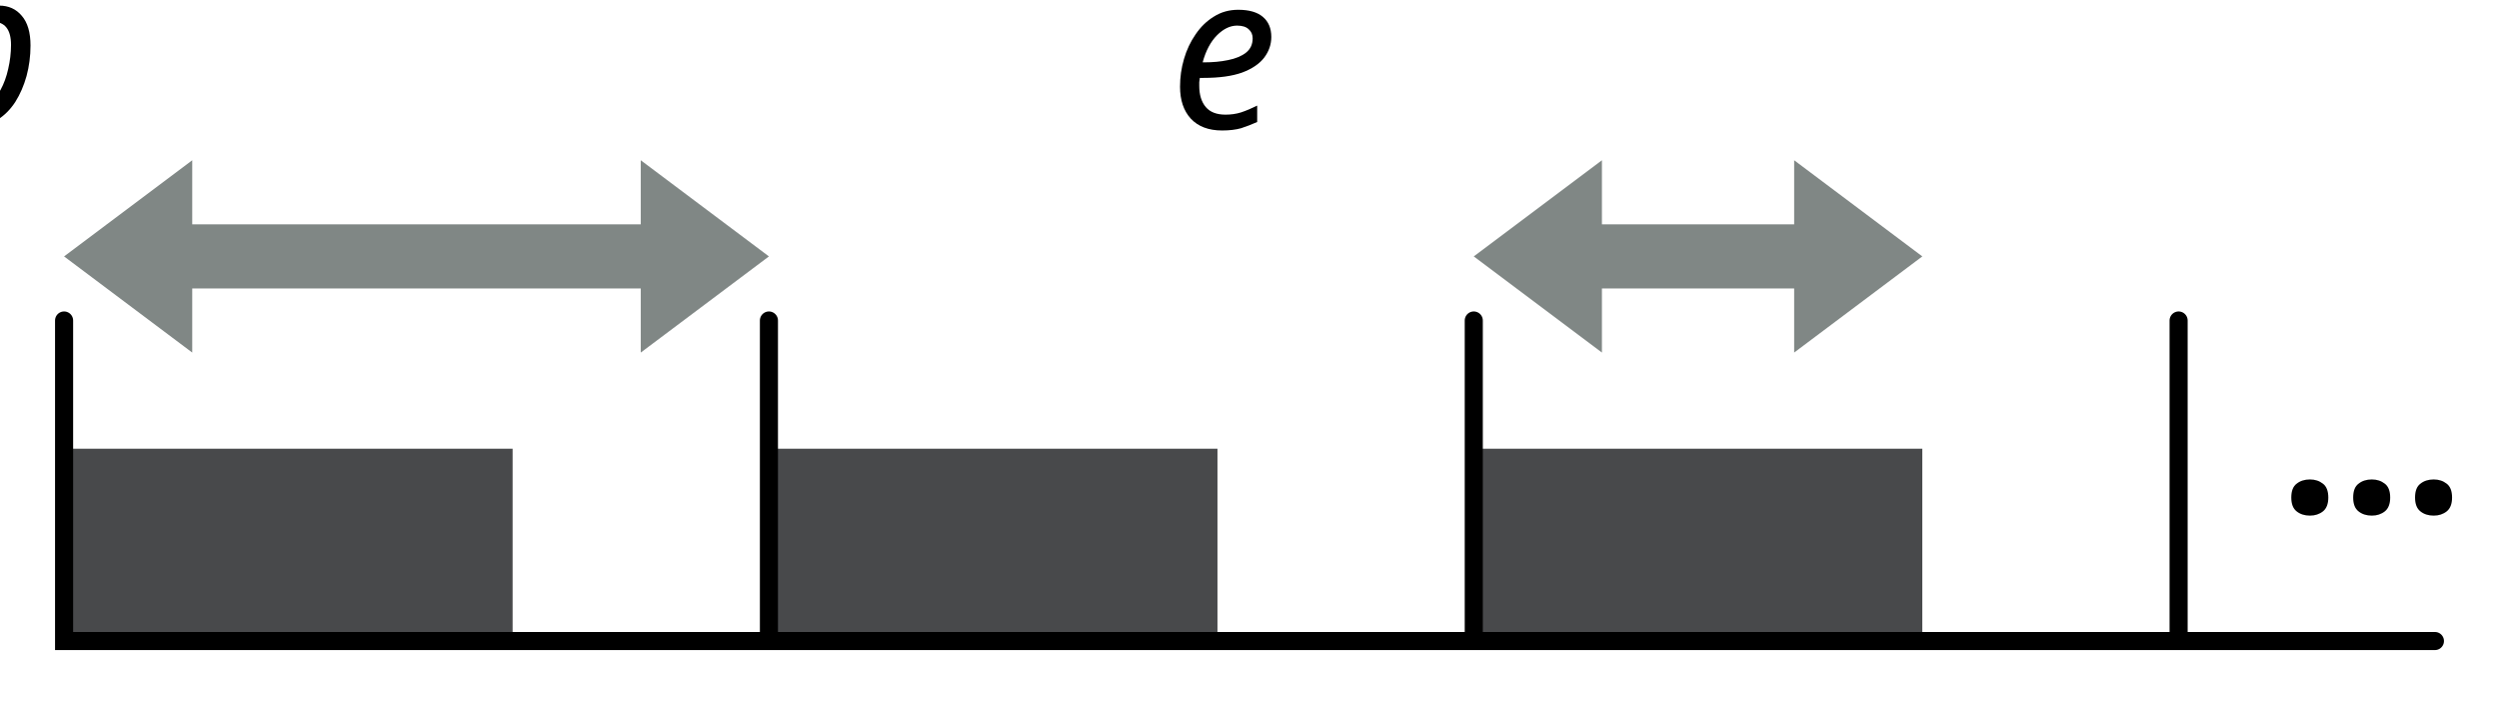
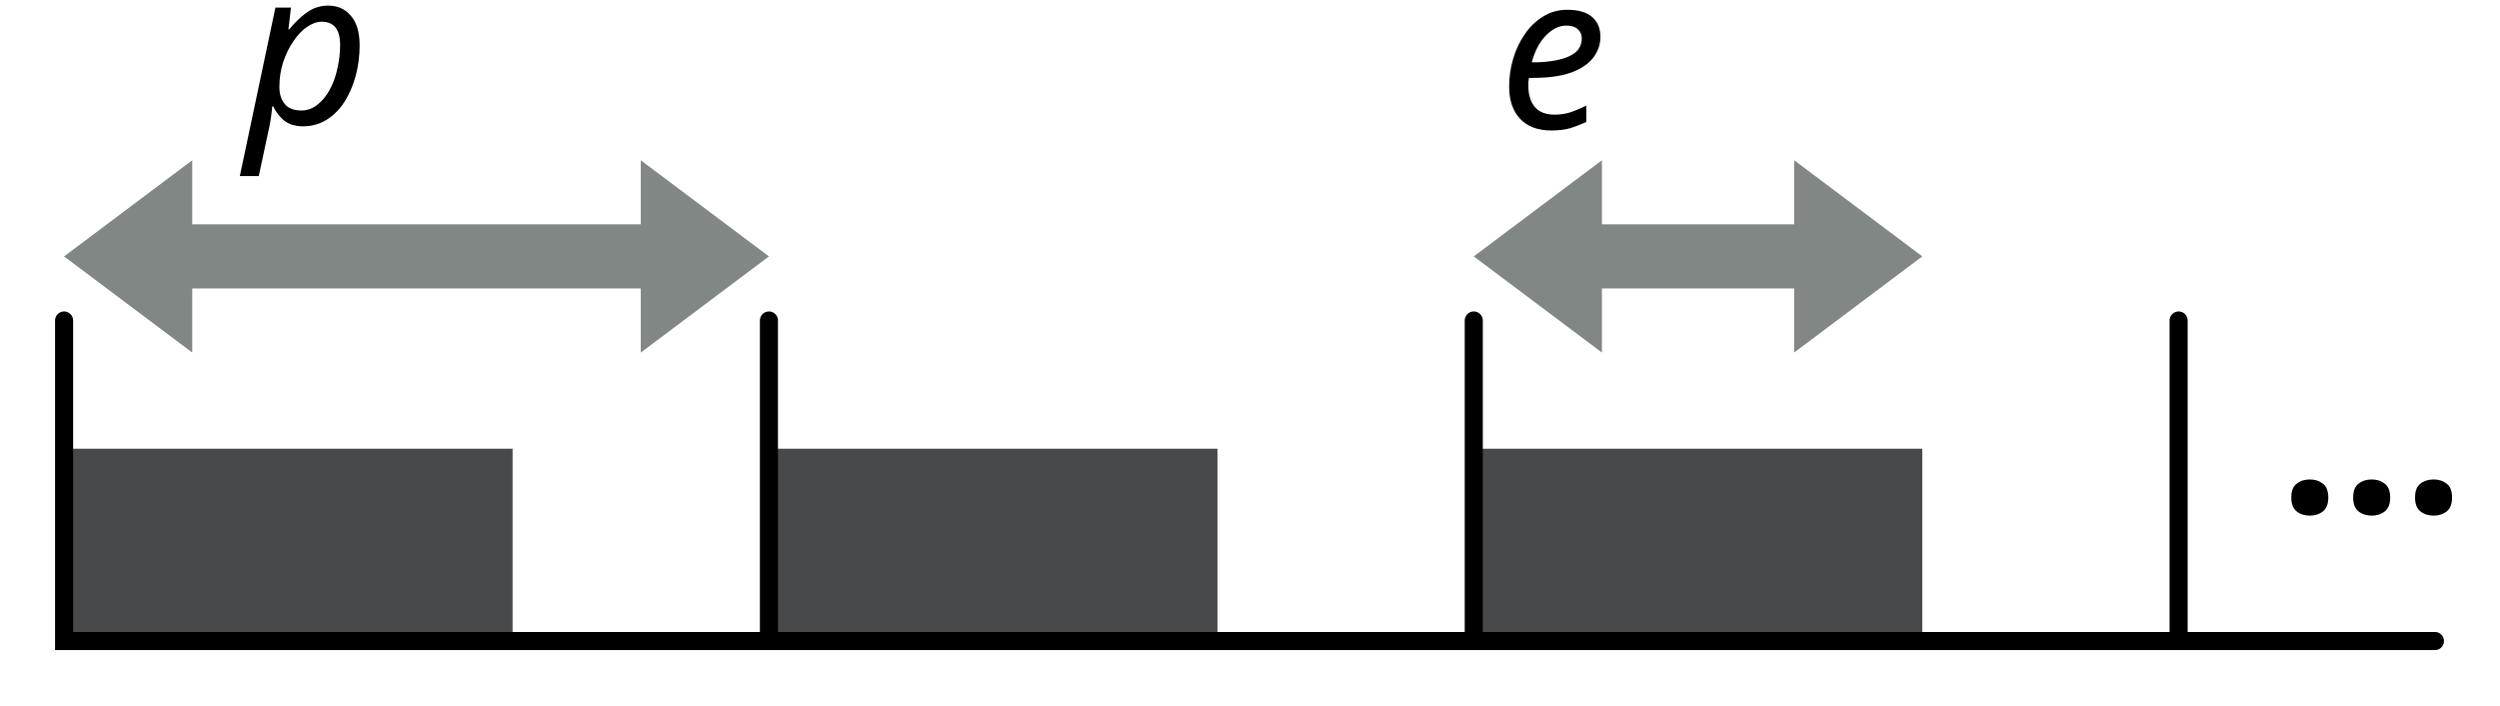
<svg xmlns="http://www.w3.org/2000/svg" width="3.9cm" height="1.1cm" id="svg2" version="1.1" viewBox="0 0 138.189 38.976">
  <defs id="defs4" />
  <rect y="24.803" x="3.543" height="10.63" width="24.803" id="rect3846" style="fill:#48494b;stroke-linecap:round" />
  <rect style="fill:#48494b;stroke-linecap:round" id="rect3848" width="24.803" height="10.63" x="42.52" y="24.803" />
  <rect y="24.803" x="81.496" height="10.63" width="24.803" id="rect3850" style="fill:#48494b;stroke-linecap:round" />
  <g id="g5754" transform="translate(0,-1013.385)">
    <path id="path3842" style="fill:none;stroke:#000000;stroke-width:1px;stroke-linecap:round;stroke-linejoin:miter;stroke-opacity:1" d="m 120.472,1048.818 0,-17.717 m -38.976,17.717 0,-17.717 m -38.976,17.717 0,-17.717 m -38.976,0 0,17.717 131.102,0" />
-     <text xml:space="preserve" style="font-style:normal;font-variant:normal;font-weight:normal;font-stretch:normal;font-size:40px;line-height:125%;font-family:'Gill Sans';-inkscape-font-specification:'Gill Sans';letter-spacing:0px;word-spacing:0px;fill:#000000;fill-opacity:1;stroke:none" x="126.016" y="1041.731" id="text4685">
-       <tspan id="tspan4687" x="126.016" y="1041.731" style="font-weight:bold;font-size:12px;-inkscape-font-specification:'Gill Sans Bold'">…</tspan>
+     <text xml:space="preserve" style="font-style:normal;font-variant:normal;font-weight:normal;font-stretch:normal;line-height:0%;font-family:'Gill Sans';-inkscape-font-specification:'Gill Sans';letter-spacing:0px;word-spacing:0px;fill:#000000;fill-opacity:1;stroke:none" x="126.016" y="1041.731" id="text4685">
+       <tspan id="tspan4687" x="126.016" y="1041.731" style="font-weight:bold;font-size:12px;line-height:1.25;-inkscape-font-specification:'Gill Sans Bold'">…</tspan>
    </text>
  </g>
  <g transform="translate(-1.3385826e-8,-1000.983)" id="g4672">
    <path style="fill:#808785;fill-opacity:1;stroke:none" d="m 3.543,1015.156 7.087,5.315 0,-3.543 24.803,0 0,3.543 7.087,-5.315 -7.087,-5.315 0,3.543 -24.803,0 0,-3.543 z" id="path4666" />
-     <text xml:space="preserve" style="font-style:normal;font-variant:normal;font-weight:normal;font-stretch:normal;font-size:40px;line-height:125%;font-family:'Gill Sans';-inkscape-font-specification:'Gill Sans';text-align:center;letter-spacing:0px;word-spacing:0px;text-anchor:middle;fill:#000000;fill-opacity:1;stroke:none" x="24.803" y="1007.841" id="text4668">
+     <text xml:space="preserve" style="font-style:normal;font-variant:normal;font-weight:normal;font-stretch:normal;line-height:0%;font-family:'Gill Sans';-inkscape-font-specification:'Gill Sans';text-align:center;letter-spacing:0px;word-spacing:0px;text-anchor:middle;fill:#000000;fill-opacity:1;stroke:none" x="24.803" y="1007.841" id="text4668">
      <tspan id="tspan4670" x="24.803" y="1007.841" style="font-style:italic;font-variant:normal;font-weight:300;font-stretch:normal;font-size:12px;line-height:125%;font-family:'Gill Sans';-inkscape-font-specification:'Gill Sans Light Italic';text-align:center;writing-mode:lr-tb;text-anchor:middle">p</tspan>
    </text>
  </g>
  <g id="g4677" transform="translate(77.95276,-1000.983)">
    <path id="path4679" d="m 3.543,1015.156 7.087,5.315 0,-3.543 10.63,0 0,3.543 7.087,-5.315 -7.087,-5.315 0,3.543 -10.63,0 0,-3.543 z" style="fill:#808785;fill-opacity:1;stroke:none" />
-     <text id="text4681" y="1008.069" x="15.717" style="font-style:normal;font-variant:normal;font-weight:normal;font-stretch:normal;font-size:40px;line-height:125%;font-family:'Gill Sans';-inkscape-font-specification:'Gill Sans';text-align:center;letter-spacing:0px;word-spacing:0px;text-anchor:middle;fill:#000000;fill-opacity:1;stroke:none" xml:space="preserve">
+     <text id="text4681" y="1008.069" x="15.717" style="font-style:normal;font-variant:normal;font-weight:normal;font-stretch:normal;line-height:0%;font-family:'Gill Sans';-inkscape-font-specification:'Gill Sans';text-align:center;letter-spacing:0px;word-spacing:0px;text-anchor:middle;fill:#000000;fill-opacity:1;stroke:none" xml:space="preserve">
      <tspan style="font-style:italic;font-variant:normal;font-weight:300;font-stretch:normal;font-size:12px;line-height:125%;font-family:'Gill Sans';-inkscape-font-specification:'Gill Sans Light Italic';text-align:center;writing-mode:lr-tb;text-anchor:middle" y="1008.069" x="15.717" id="tspan4683">e</tspan>
    </text>
  </g>
</svg>
